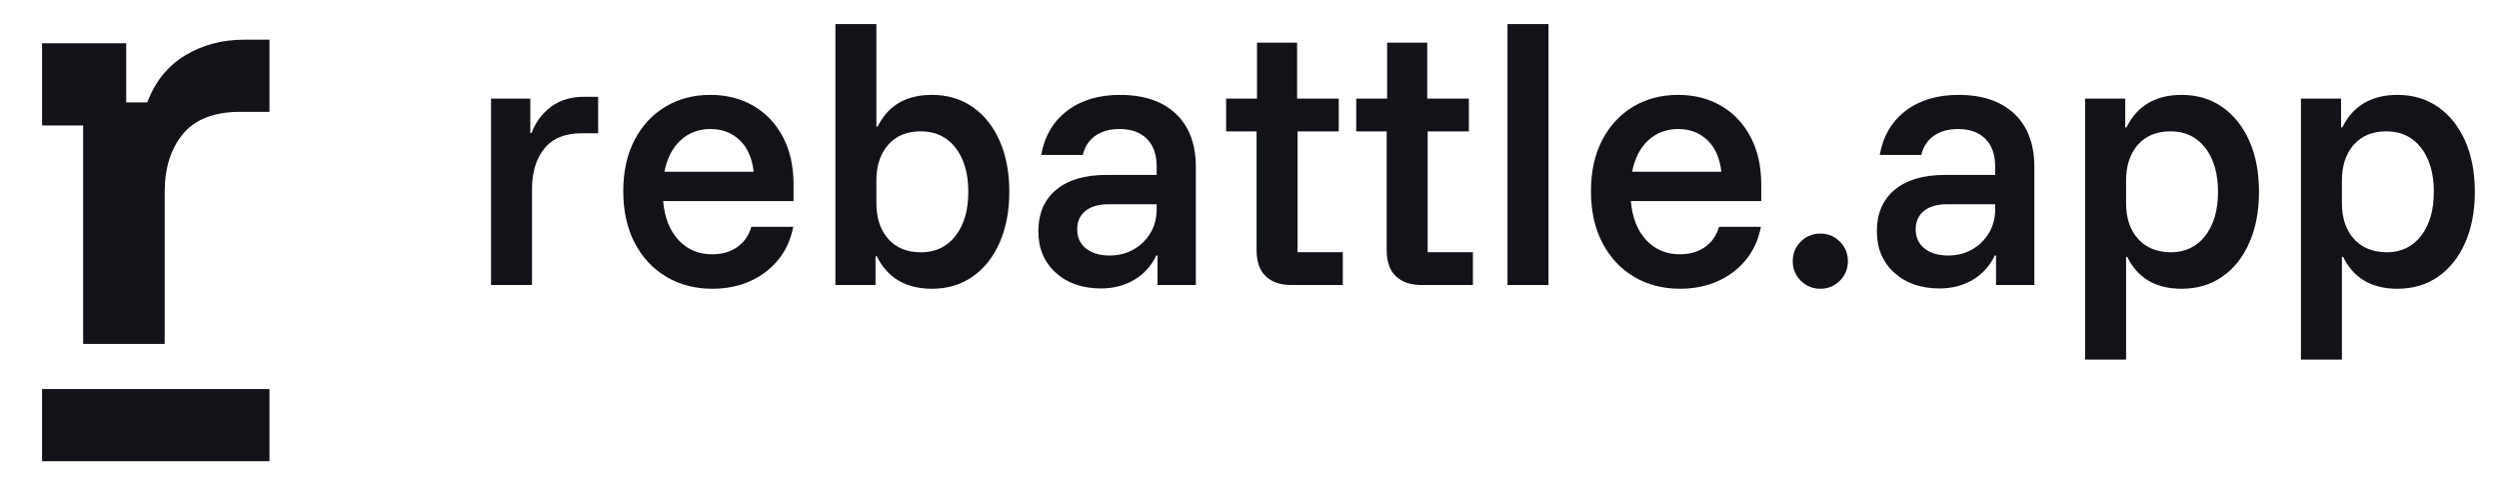
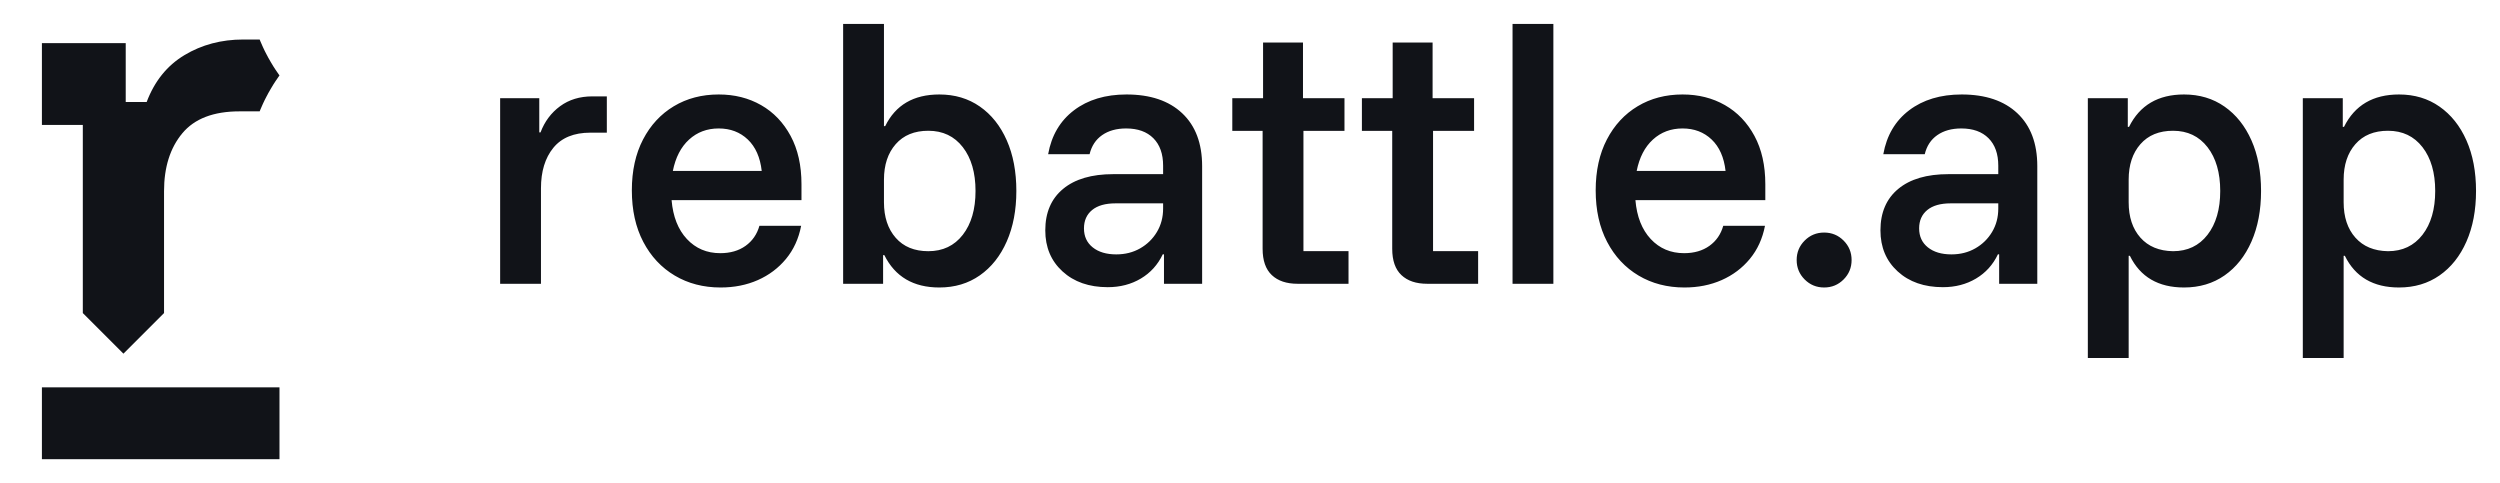
- <svg xmlns="http://www.w3.org/2000/svg" viewBox="0 0 4989 968" role="img" aria-label="rebattle">
+ <svg xmlns="http://www.w3.org/2000/svg" viewBox="0 0 5011 968" role="img" aria-label="rebattle">
  <g transform="translate(48.00 686.40) scale(1 -1)">
-     <path fill="#111318" d="M118 0V436.001H36V600.0H204V482H246Q269.6 544.6 321.7 575.9Q373.8 607.2 439.4 607.2H490V463.201H432Q353.999 463.201 317.399 419.201Q280.799 375.201 280.799 303.2V0.0Z" />
-     <rect fill="#111318" x="36.0" y="-234.0" width="454.0" height="144.0" />
-     <path fill="#111318" d="M932.281 117.6V489.6H1010.728V420.985H1013.208Q1025.608 453.805 1052.455 473.521Q1079.301 493.237 1117.163 493.237H1146.137V420.493H1113.195Q1063.677 420.493 1038.897 390.113Q1014.118 359.732 1014.118 308.891V117.6ZM1374.133 110.16Q1322.508 110.16 1282.291 134.03Q1242.074 157.9 1219.175 201.61Q1196.276 245.32 1196.276 304.84Q1196.276 363.74 1218.72 406.83Q1241.164 449.92 1280.452 473.48Q1319.739 497.04 1370.413 497.04Q1418.029 497.04 1455.394 475.671Q1492.759 454.301 1514.521 413.96Q1536.283 373.619 1536.283 317.158V285.208H1275.923Q1280.139 235.648 1306.613 207.292Q1333.088 178.937 1373.513 178.937Q1403.687 178.937 1424.21 193.61Q1444.732 208.284 1451.966 233.787H1535.621Q1528.14 195.141 1505.283 167.489Q1482.426 139.837 1448.801 124.999Q1415.177 110.16 1374.133 110.16ZM1278.444 343.734H1456.595Q1451.966 384.655 1428.674 406.79Q1405.382 428.925 1370.372 428.925Q1335.361 428.925 1310.954 406.645Q1286.546 384.366 1278.444 343.734ZM1812.596 110.16Q1734.599 110.16 1702.359 175.054H1699.879V117.6H1619.778V638.4H1701.615V433.592H1704.095Q1735.178 497.04 1812.596 497.04Q1859.096 497.04 1893.816 472.86Q1928.536 448.68 1947.756 405.135Q1966.976 361.591 1966.976 303.6Q1966.976 246.229 1947.756 202.519Q1928.536 158.809 1893.816 134.485Q1859.096 110.16 1812.596 110.16ZM1790.525 182.904Q1834.174 182.904 1859.656 215.765Q1885.139 248.625 1885.139 303.6Q1885.139 358.574 1859.656 391.435Q1834.174 424.296 1790.525 424.296Q1748.694 424.296 1725.155 397.449Q1701.615 370.603 1701.615 326.169V281.031Q1701.615 236.597 1725.155 209.751Q1748.694 182.904 1790.525 182.904ZM2150.084 110.78Q2094.077 110.78 2059.523 142.359Q2024.968 173.937 2024.968 224.653Q2024.968 278.179 2060.638 307.753Q2096.309 337.327 2161.202 337.327H2261.148V354.274Q2261.148 389.74 2241.617 409.332Q2222.087 428.925 2187.076 428.925Q2158.06 428.925 2138.88 415.532Q2119.701 402.14 2113.749 377.257H2030.672Q2040.757 433.635 2082.504 465.337Q2124.25 497.04 2187.779 497.04Q2259.368 497.04 2299.358 459.427Q2339.347 421.813 2339.347 353.407V117.6H2262.883V176.584H2260.403Q2245.565 145.335 2216.507 128.058Q2187.449 110.78 2150.084 110.78ZM2167.319 176.498Q2193.98 176.498 2215.163 188.609Q2236.347 200.72 2248.747 221.49Q2261.148 242.261 2261.148 268.343V278.801H2165.831Q2135.078 278.801 2118.792 265.388Q2102.506 251.975 2102.506 228.579Q2102.506 204.605 2120.053 190.552Q2137.6 176.498 2167.319 176.498ZM2530.68 117.6Q2497.49 117.6 2479.035 134.98Q2460.58 152.36 2460.58 187.699V424.13H2399.82V489.6H2461.489V601.2H2541.508V489.6H2624.672V424.13H2542.417V183.07H2632.773V117.6ZM2790.46 117.6Q2757.27 117.6 2738.815 134.98Q2720.36 152.36 2720.36 187.699V424.13H2659.6V489.6H2721.269V601.2H2801.288V489.6H2884.452V424.13H2802.197V183.07H2892.553V117.6ZM2961.541 117.6V638.4H3043.378V117.6ZM3306.053 110.16Q3254.428 110.16 3214.211 134.03Q3173.994 157.9 3151.095 201.61Q3128.196 245.32 3128.196 304.84Q3128.196 363.74 3150.64 406.83Q3173.084 449.92 3212.372 473.48Q3251.659 497.04 3302.333 497.04Q3349.949 497.04 3387.314 475.671Q3424.679 454.301 3446.441 413.96Q3468.203 373.619 3468.203 317.158V285.208H3207.843Q3212.059 235.648 3238.533 207.292Q3265.008 178.937 3305.433 178.937Q3335.607 178.937 3356.13 193.61Q3376.652 208.284 3383.886 233.787H3467.541Q3460.06 195.141 3437.203 167.489Q3414.346 139.837 3380.721 124.999Q3347.097 110.16 3306.053 110.16ZM3210.364 343.734H3388.515Q3383.886 384.655 3360.594 406.79Q3337.302 428.925 3302.292 428.925Q3267.281 428.925 3242.874 406.645Q3218.466 384.366 3210.364 343.734ZM3586.086 110.16Q3563.146 110.16 3547.088 126.218Q3531.031 142.275 3531.031 165.215Q3531.031 188.154 3547.088 204.212Q3563.146 220.27 3586.086 220.27Q3609.025 220.27 3625.083 204.212Q3641.14 188.154 3641.14 165.215Q3641.14 142.275 3625.083 126.218Q3609.025 110.16 3586.086 110.16ZM3824.084 110.78Q3768.077 110.78 3733.523 142.359Q3698.968 173.937 3698.968 224.653Q3698.968 278.179 3734.638 307.753Q3770.309 337.327 3835.202 337.327H3935.148V354.274Q3935.148 389.74 3915.617 409.332Q3896.087 428.925 3861.076 428.925Q3832.06 428.925 3812.88 415.532Q3793.701 402.14 3787.749 377.257H3704.672Q3714.757 433.635 3756.504 465.337Q3798.25 497.04 3861.779 497.04Q3933.368 497.04 3973.358 459.427Q4013.347 421.813 4013.347 353.407V117.6H3936.883V176.584H3934.403Q3919.565 145.335 3890.507 128.058Q3861.449 110.78 3824.084 110.78ZM3841.319 176.498Q3867.98 176.498 3889.163 188.609Q3910.347 200.72 3922.747 221.49Q3935.148 242.261 3935.148 268.343V278.801H3839.831Q3809.078 278.801 3792.792 265.388Q3776.506 251.975 3776.506 228.579Q3776.506 204.605 3794.053 190.552Q3811.6 176.498 3841.319 176.498ZM4114.658 -31.2V489.6H4194.759V432.146H4197.239Q4229.479 497.04 4307.476 497.04Q4353.976 497.04 4388.696 472.715Q4423.416 448.391 4442.636 404.991Q4461.856 361.591 4461.856 303.6Q4461.856 245.94 4442.636 202.23Q4423.416 158.52 4388.696 134.34Q4353.976 110.16 4307.476 110.16Q4230.058 110.16 4198.975 173.607H4196.495V-31.2ZM4285.405 182.904Q4329.054 182.904 4354.536 215.765Q4380.019 248.625 4380.019 303.6Q4380.019 358.574 4354.536 391.435Q4329.054 424.296 4285.405 424.296Q4243.574 424.296 4220.035 397.449Q4196.495 370.603 4196.495 326.169V281.031Q4196.495 236.597 4220.035 210.081Q4243.574 183.565 4285.405 182.904ZM4545.558 -31.2V489.6H4625.659V432.146H4628.139Q4660.379 497.04 4738.376 497.04Q4784.876 497.04 4819.596 472.715Q4854.316 448.391 4873.536 404.991Q4892.756 361.591 4892.756 303.6Q4892.756 245.94 4873.536 202.23Q4854.316 158.52 4819.596 134.34Q4784.876 110.16 4738.376 110.16Q4660.958 110.16 4629.875 173.607H4627.395V-31.2ZM4716.305 182.904Q4759.954 182.904 4785.436 215.765Q4810.919 248.625 4810.919 303.6Q4810.919 358.574 4785.436 391.435Q4759.954 424.296 4716.305 424.296Q4674.474 424.296 4650.935 397.449Q4627.395 370.603 4627.395 326.169V281.031Q4627.395 236.597 4650.935 210.081Q4674.474 183.565 4716.305 182.904Z" />
+     <path fill="#111318" d="M118.0 58.899V436.001H36V600.0H204V482H246Q269.6 544.6 321.7 575.9Q373.8 607.2 439.4 607.2L472.5 607.2L472.8 606.4L474.3 602.7L475.9 599.1L477.5 595.4L479.1 591.8L480.8 588.2L482.5 584.6L484.3 581.1L486.1 577.6L488.0 574.1L489.8 570.6L491.8 567.2L493.7 563.8L495.7 560.4L497.7 557.1L499.7 553.7L501.8 550.5L503.9 547.2L506.1 544.0L508.3 540.8L510.5 537.6L512.2 535.2L510.5 532.8L508.3 529.6L506.1 526.4L503.9 523.2L501.8 519.9L499.7 516.7L497.7 513.3L495.7 510.0L493.7 506.6L491.8 503.2L489.8 499.8L488.0 496.3L486.1 492.8L484.3 489.3L482.5 485.8L480.8 482.2L479.1 478.6L477.5 475.0L475.9 471.3L474.3 467.7L472.8 464.0L472.5 463.2L432 463.201Q353.999 463.201 317.399 419.201Q280.799 375.201 280.799 303.2V58.899L199.399 -22.5Z" />
+     <rect fill="#111318" x="36.0" y="-234.0" width="476.2" height="144.0" />
+     <path fill="#111318" d="M954.481 117.6V489.6H1032.929V420.986H1035.409Q1047.809 453.805 1074.655 473.521Q1101.501 493.237 1139.363 493.237H1168.338V420.493H1135.395Q1085.878 420.493 1061.098 390.113Q1036.318 359.732 1036.318 308.891V117.6ZM1396.333 110.16Q1344.708 110.16 1304.491 134.03Q1264.274 157.9 1241.375 201.61Q1218.477 245.32 1218.477 304.84Q1218.477 363.74 1240.921 406.83Q1263.365 449.92 1302.652 473.48Q1341.939 497.04 1392.613 497.04Q1440.229 497.04 1477.594 475.671Q1514.96 454.301 1536.721 413.96Q1558.483 373.619 1558.483 317.158V285.208H1298.123Q1302.339 235.648 1328.814 207.292Q1355.288 178.937 1395.713 178.937Q1425.887 178.937 1446.41 193.61Q1466.933 208.284 1474.166 233.787H1557.822Q1550.34 195.141 1527.483 167.489Q1504.626 139.837 1471.002 124.999Q1437.377 110.16 1396.333 110.16ZM1300.645 343.734H1478.795Q1474.166 384.655 1450.874 406.79Q1427.582 428.925 1392.572 428.925Q1357.562 428.925 1333.154 406.645Q1308.746 384.366 1300.645 343.734ZM1834.796 110.16Q1756.799 110.16 1724.559 175.054H1722.079V117.6H1641.978V638.4H1723.815V433.593H1726.295Q1757.378 497.04 1834.796 497.04Q1881.296 497.04 1916.016 472.86Q1950.736 448.68 1969.956 405.135Q1989.176 361.591 1989.176 303.6Q1989.176 246.229 1969.956 202.519Q1950.736 158.809 1916.016 134.485Q1881.296 110.16 1834.796 110.16ZM1812.725 182.904Q1856.374 182.904 1881.857 215.765Q1907.339 248.626 1907.339 303.6Q1907.339 358.574 1881.857 391.435Q1856.374 424.296 1812.725 424.296Q1770.895 424.296 1747.355 397.449Q1723.815 370.603 1723.815 326.169V281.031Q1723.815 236.597 1747.355 209.751Q1770.895 182.904 1812.725 182.904ZM2172.284 110.78Q2116.278 110.78 2081.723 142.359Q2047.168 173.937 2047.168 224.653Q2047.168 278.18 2082.839 307.753Q2118.509 337.327 2183.402 337.327H2283.348V354.274Q2283.348 389.74 2263.817 409.332Q2244.287 428.925 2209.277 428.925Q2180.26 428.925 2161.081 415.532Q2141.902 402.14 2135.95 377.257H2052.873Q2062.958 433.635 2104.704 465.337Q2146.451 497.04 2209.98 497.04Q2281.568 497.04 2321.558 459.427Q2361.548 421.813 2361.548 353.407V117.6H2285.084V176.584H2282.604Q2267.765 145.335 2238.707 128.058Q2209.65 110.78 2172.284 110.78ZM2189.52 176.498Q2216.18 176.498 2237.364 188.609Q2258.547 200.72 2270.948 221.49Q2283.348 242.261 2283.348 268.343V278.801H2188.032Q2157.279 278.801 2140.993 265.388Q2124.707 251.975 2124.707 228.58Q2124.707 204.606 2142.253 190.552Q2159.8 176.498 2189.52 176.498ZM2552.88 117.6Q2519.69 117.6 2501.235 134.98Q2482.78 152.36 2482.78 187.699V424.13H2422.02V489.6H2483.69V601.2H2563.708V489.6H2646.872V424.13H2564.618V183.07H2654.973V117.6ZM2812.66 117.6Q2779.47 117.6 2761.015 134.98Q2742.56 152.36 2742.56 187.699V424.13H2681.8V489.6H2743.47V601.2H2823.488V489.6H2906.652V424.13H2824.398V183.07H2914.753V117.6ZM2983.741 117.6V638.4H3065.578V117.6ZM3328.253 110.16Q3276.628 110.16 3236.411 134.03Q3196.194 157.9 3173.295 201.61Q3150.397 245.32 3150.397 304.84Q3150.397 363.74 3172.841 406.83Q3195.285 449.92 3234.572 473.48Q3273.859 497.04 3324.533 497.04Q3372.149 497.04 3409.514 475.671Q3446.88 454.301 3468.641 413.96Q3490.403 373.619 3490.403 317.158V285.208H3230.043Q3234.259 235.648 3260.734 207.292Q3287.208 178.937 3327.633 178.937Q3357.807 178.937 3378.33 193.61Q3398.853 208.284 3406.086 233.787H3489.742Q3482.26 195.141 3459.403 167.489Q3436.546 139.837 3402.922 124.999Q3369.297 110.16 3328.253 110.16ZM3232.565 343.734H3410.715Q3406.086 384.655 3382.794 406.79Q3359.502 428.925 3324.492 428.925Q3289.482 428.925 3265.074 406.645Q3240.666 384.366 3232.565 343.734ZM3608.286 110.16Q3585.347 110.16 3569.289 126.218Q3553.231 142.275 3553.231 165.215Q3553.231 188.154 3569.289 204.212Q3585.347 220.27 3608.286 220.27Q3631.226 220.27 3647.283 204.212Q3663.341 188.154 3663.341 165.215Q3663.341 142.275 3647.283 126.218Q3631.226 110.16 3608.286 110.16ZM3846.284 110.78Q3790.278 110.78 3755.723 142.359Q3721.168 173.937 3721.168 224.653Q3721.168 278.18 3756.839 307.753Q3792.509 337.327 3857.402 337.327H3957.348V354.274Q3957.348 389.74 3937.817 409.332Q3918.287 428.925 3883.277 428.925Q3854.26 428.925 3835.081 415.532Q3815.902 402.14 3809.95 377.257H3726.873Q3736.958 433.635 3778.704 465.337Q3820.451 497.04 3883.98 497.04Q3955.568 497.04 3995.558 459.427Q4035.548 421.813 4035.548 353.407V117.6H3959.084V176.584H3956.604Q3941.765 145.335 3912.707 128.058Q3883.65 110.78 3846.284 110.78ZM3863.52 176.498Q3890.18 176.498 3911.364 188.609Q3932.547 200.72 3944.948 221.49Q3957.348 242.261 3957.348 268.343V278.801H3862.032Q3831.279 278.801 3814.993 265.388Q3798.707 251.975 3798.707 228.58Q3798.707 204.606 3816.253 190.552Q3833.8 176.498 3863.52 176.498ZM4136.858 -31.2V489.6H4216.959V432.146H4219.439Q4251.679 497.04 4329.676 497.04Q4376.176 497.04 4410.896 472.715Q4445.616 448.391 4464.836 404.991Q4484.056 361.591 4484.056 303.6Q4484.056 245.94 4464.836 202.23Q4445.616 158.52 4410.896 134.34Q4376.176 110.16 4329.676 110.16Q4252.258 110.16 4221.175 173.607H4218.695V-31.2ZM4307.605 182.904Q4351.254 182.904 4376.737 215.765Q4402.219 248.626 4402.219 303.6Q4402.219 358.574 4376.737 391.435Q4351.254 424.296 4307.605 424.296Q4265.775 424.296 4242.235 397.449Q4218.695 370.603 4218.695 326.169V281.031Q4218.695 236.597 4242.235 210.081Q4265.775 183.565 4307.605 182.904ZM4567.758 -31.2V489.6H4647.859V432.146H4650.339Q4682.579 497.04 4760.576 497.04Q4807.076 497.04 4841.796 472.715Q4876.516 448.391 4895.736 404.991Q4914.956 361.591 4914.956 303.6Q4914.956 245.94 4895.736 202.23Q4876.516 158.52 4841.796 134.34Q4807.076 110.16 4760.576 110.16Q4683.158 110.16 4652.075 173.607H4649.595V-31.2ZM4738.505 182.904Q4782.154 182.904 4807.637 215.765Q4833.119 248.626 4833.119 303.6Q4833.119 358.574 4807.637 391.435Q4782.154 424.296 4738.505 424.296Q4696.675 424.296 4673.135 397.449Q4649.595 370.603 4649.595 326.169V281.031Q4649.595 236.597 4673.135 210.081Q4696.675 183.565 4738.505 182.904Z" />
  </g>
</svg>
